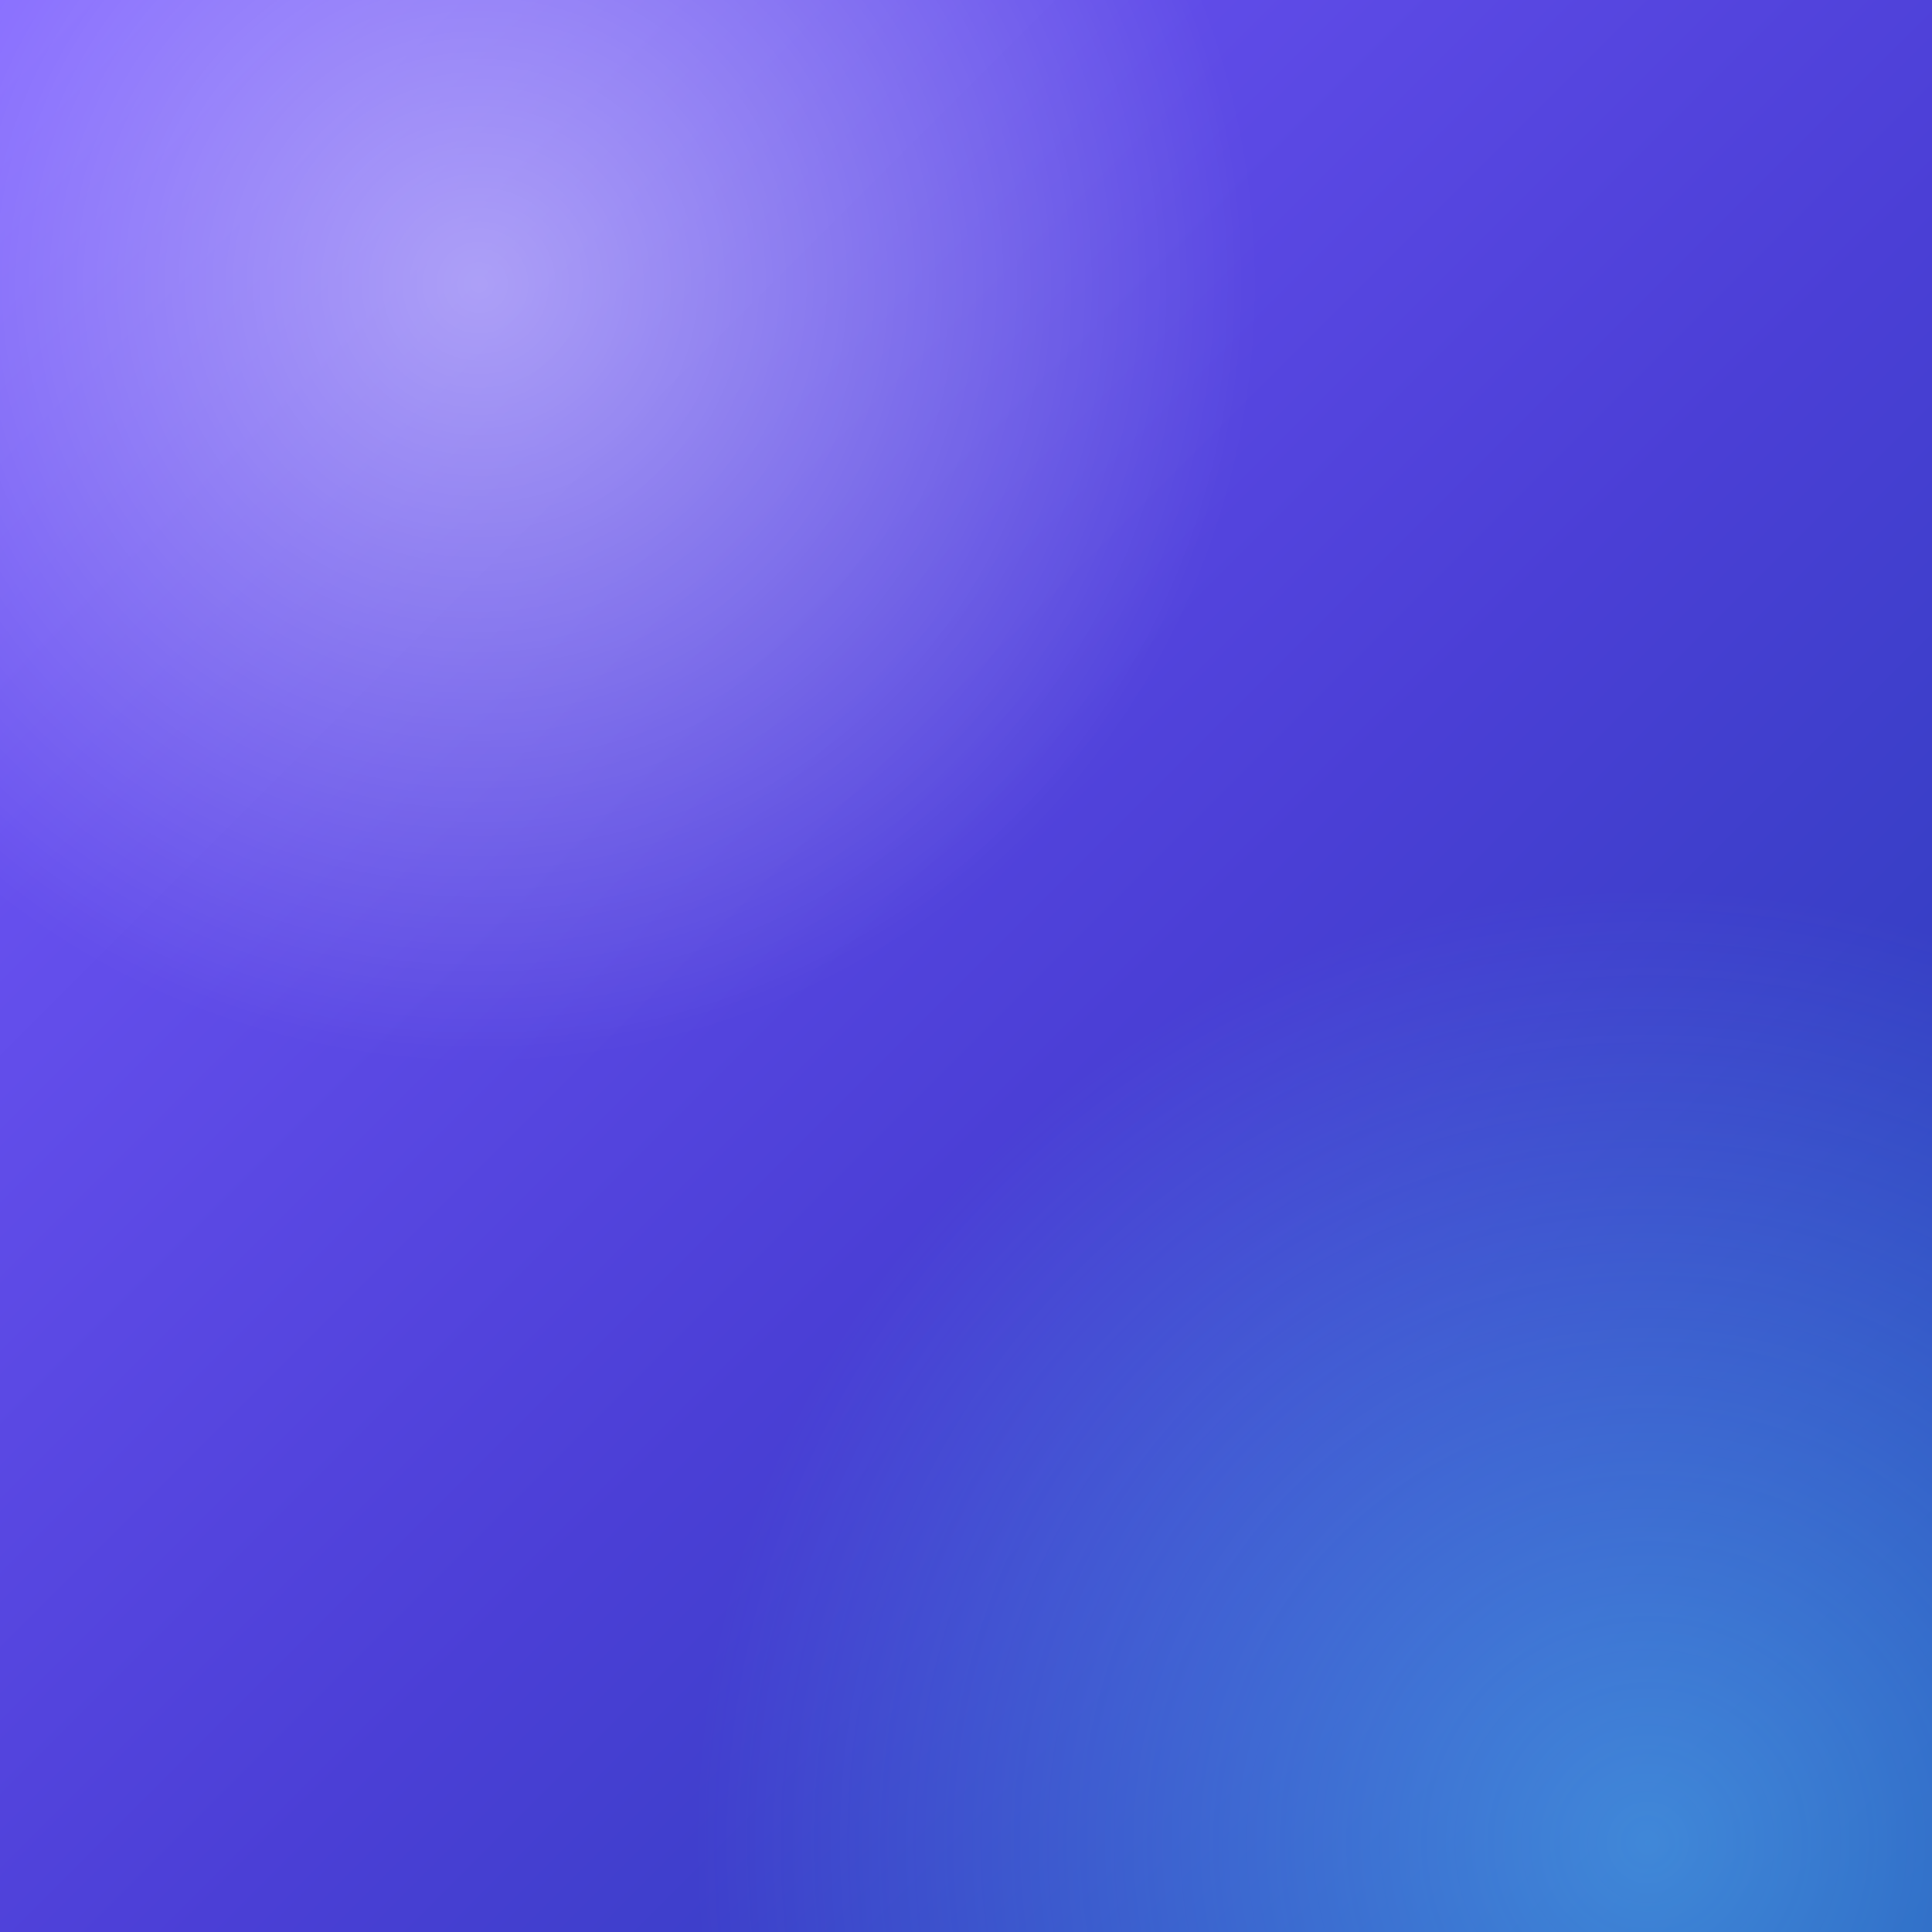
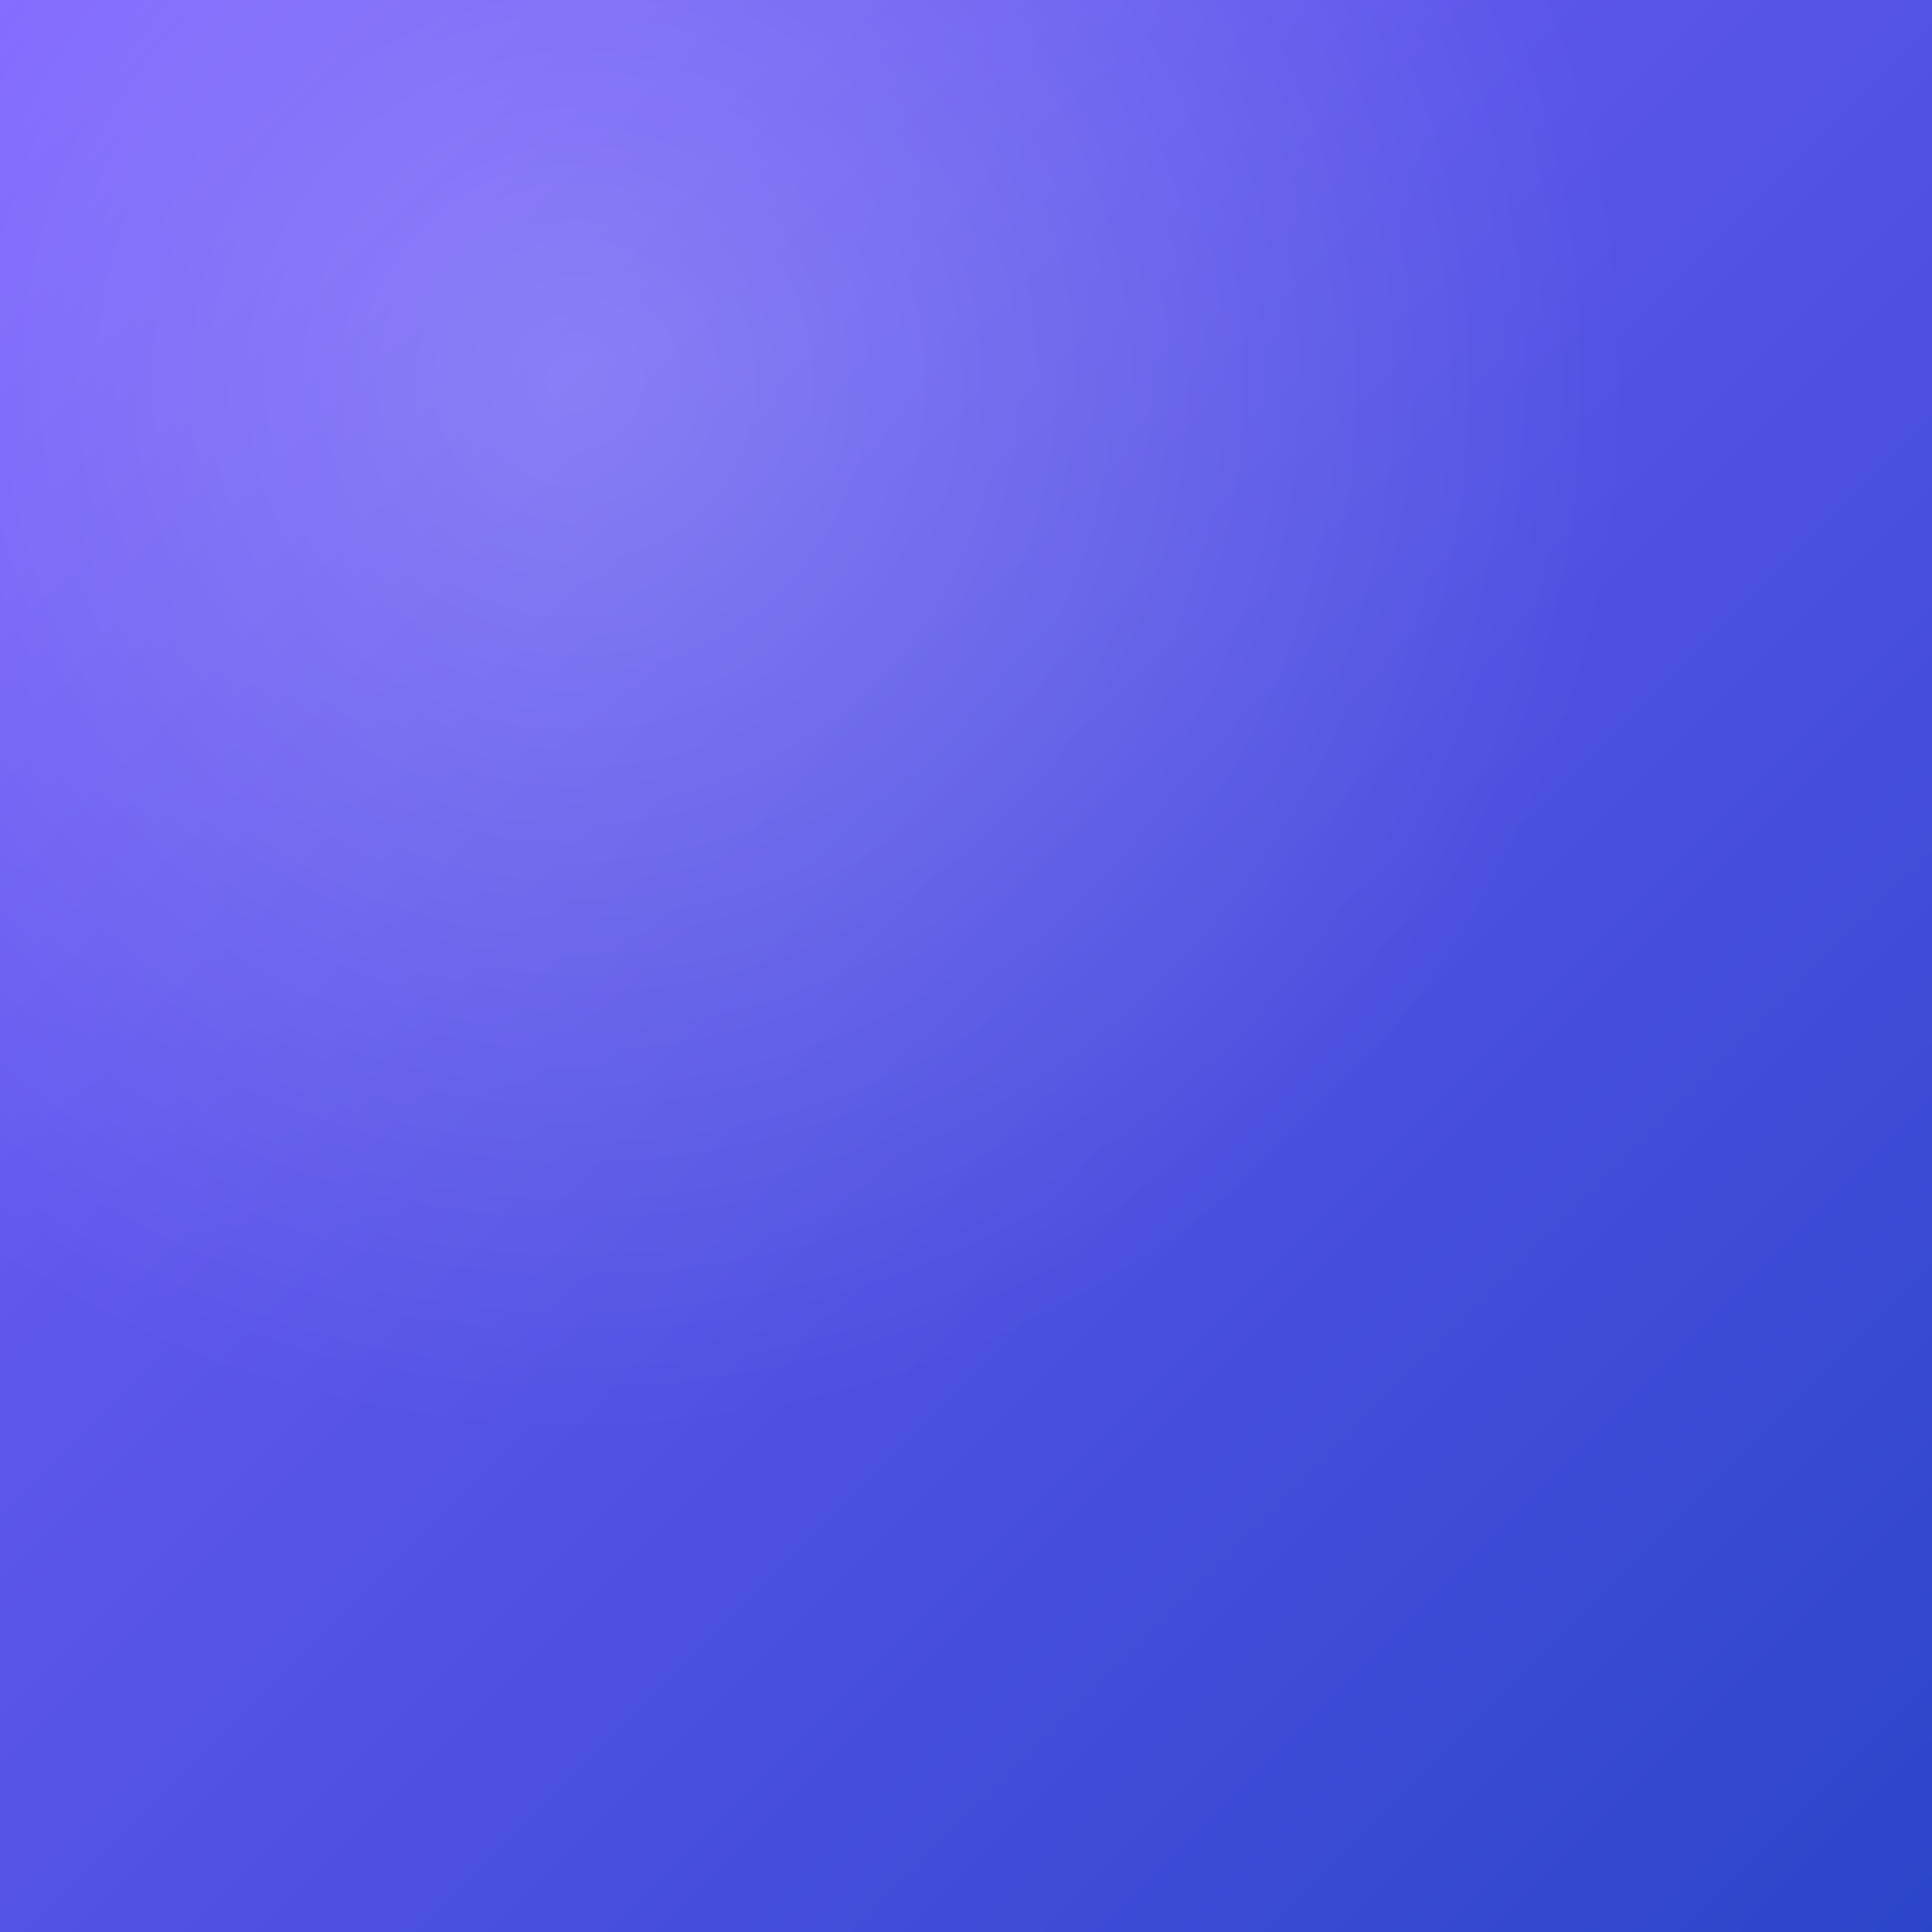
<svg xmlns="http://www.w3.org/2000/svg" viewBox="0 0 1024 1024">
  <defs>
    <linearGradient id="g" x1="0" y1="0" x2="1" y2="1">
-       <stop offset="0" stop-color="#7a5cff" />
-       <stop offset=".55" stop-color="#4b3fd6" />
-       <stop offset="1" stop-color="#1d3fb0" />
+       <stop offset="0" stop-color="#7B61FF" />
+       <stop offset="1" stop-color="#2B45C9" />
    </linearGradient>
-     <radialGradient id="h" cx=".25" cy=".15" r=".8">
-       <stop offset="0" stop-color="#fff" stop-opacity=".45" />
-       <stop offset=".5" stop-color="#fff" stop-opacity="0" />
-     </radialGradient>
-     <radialGradient id="h2" cx=".85" cy=".95" r=".7">
-       <stop offset="0" stop-color="#5ee0ff" stop-opacity=".45" />
-       <stop offset=".7" stop-color="#5ee0ff" stop-opacity="0" />
+     <radialGradient id="h" cx=".3" cy=".2" r=".9">
+       <stop offset="0" stop-color="#fff" stop-opacity=".22" />
+       <stop offset=".6" stop-color="#fff" stop-opacity="0" />
    </radialGradient>
  </defs>
  <rect width="1024" height="1024" fill="url(#g)" />
  <rect width="1024" height="1024" fill="url(#h)" />
-   <rect width="1024" height="1024" fill="url(#h2)" />
</svg>
